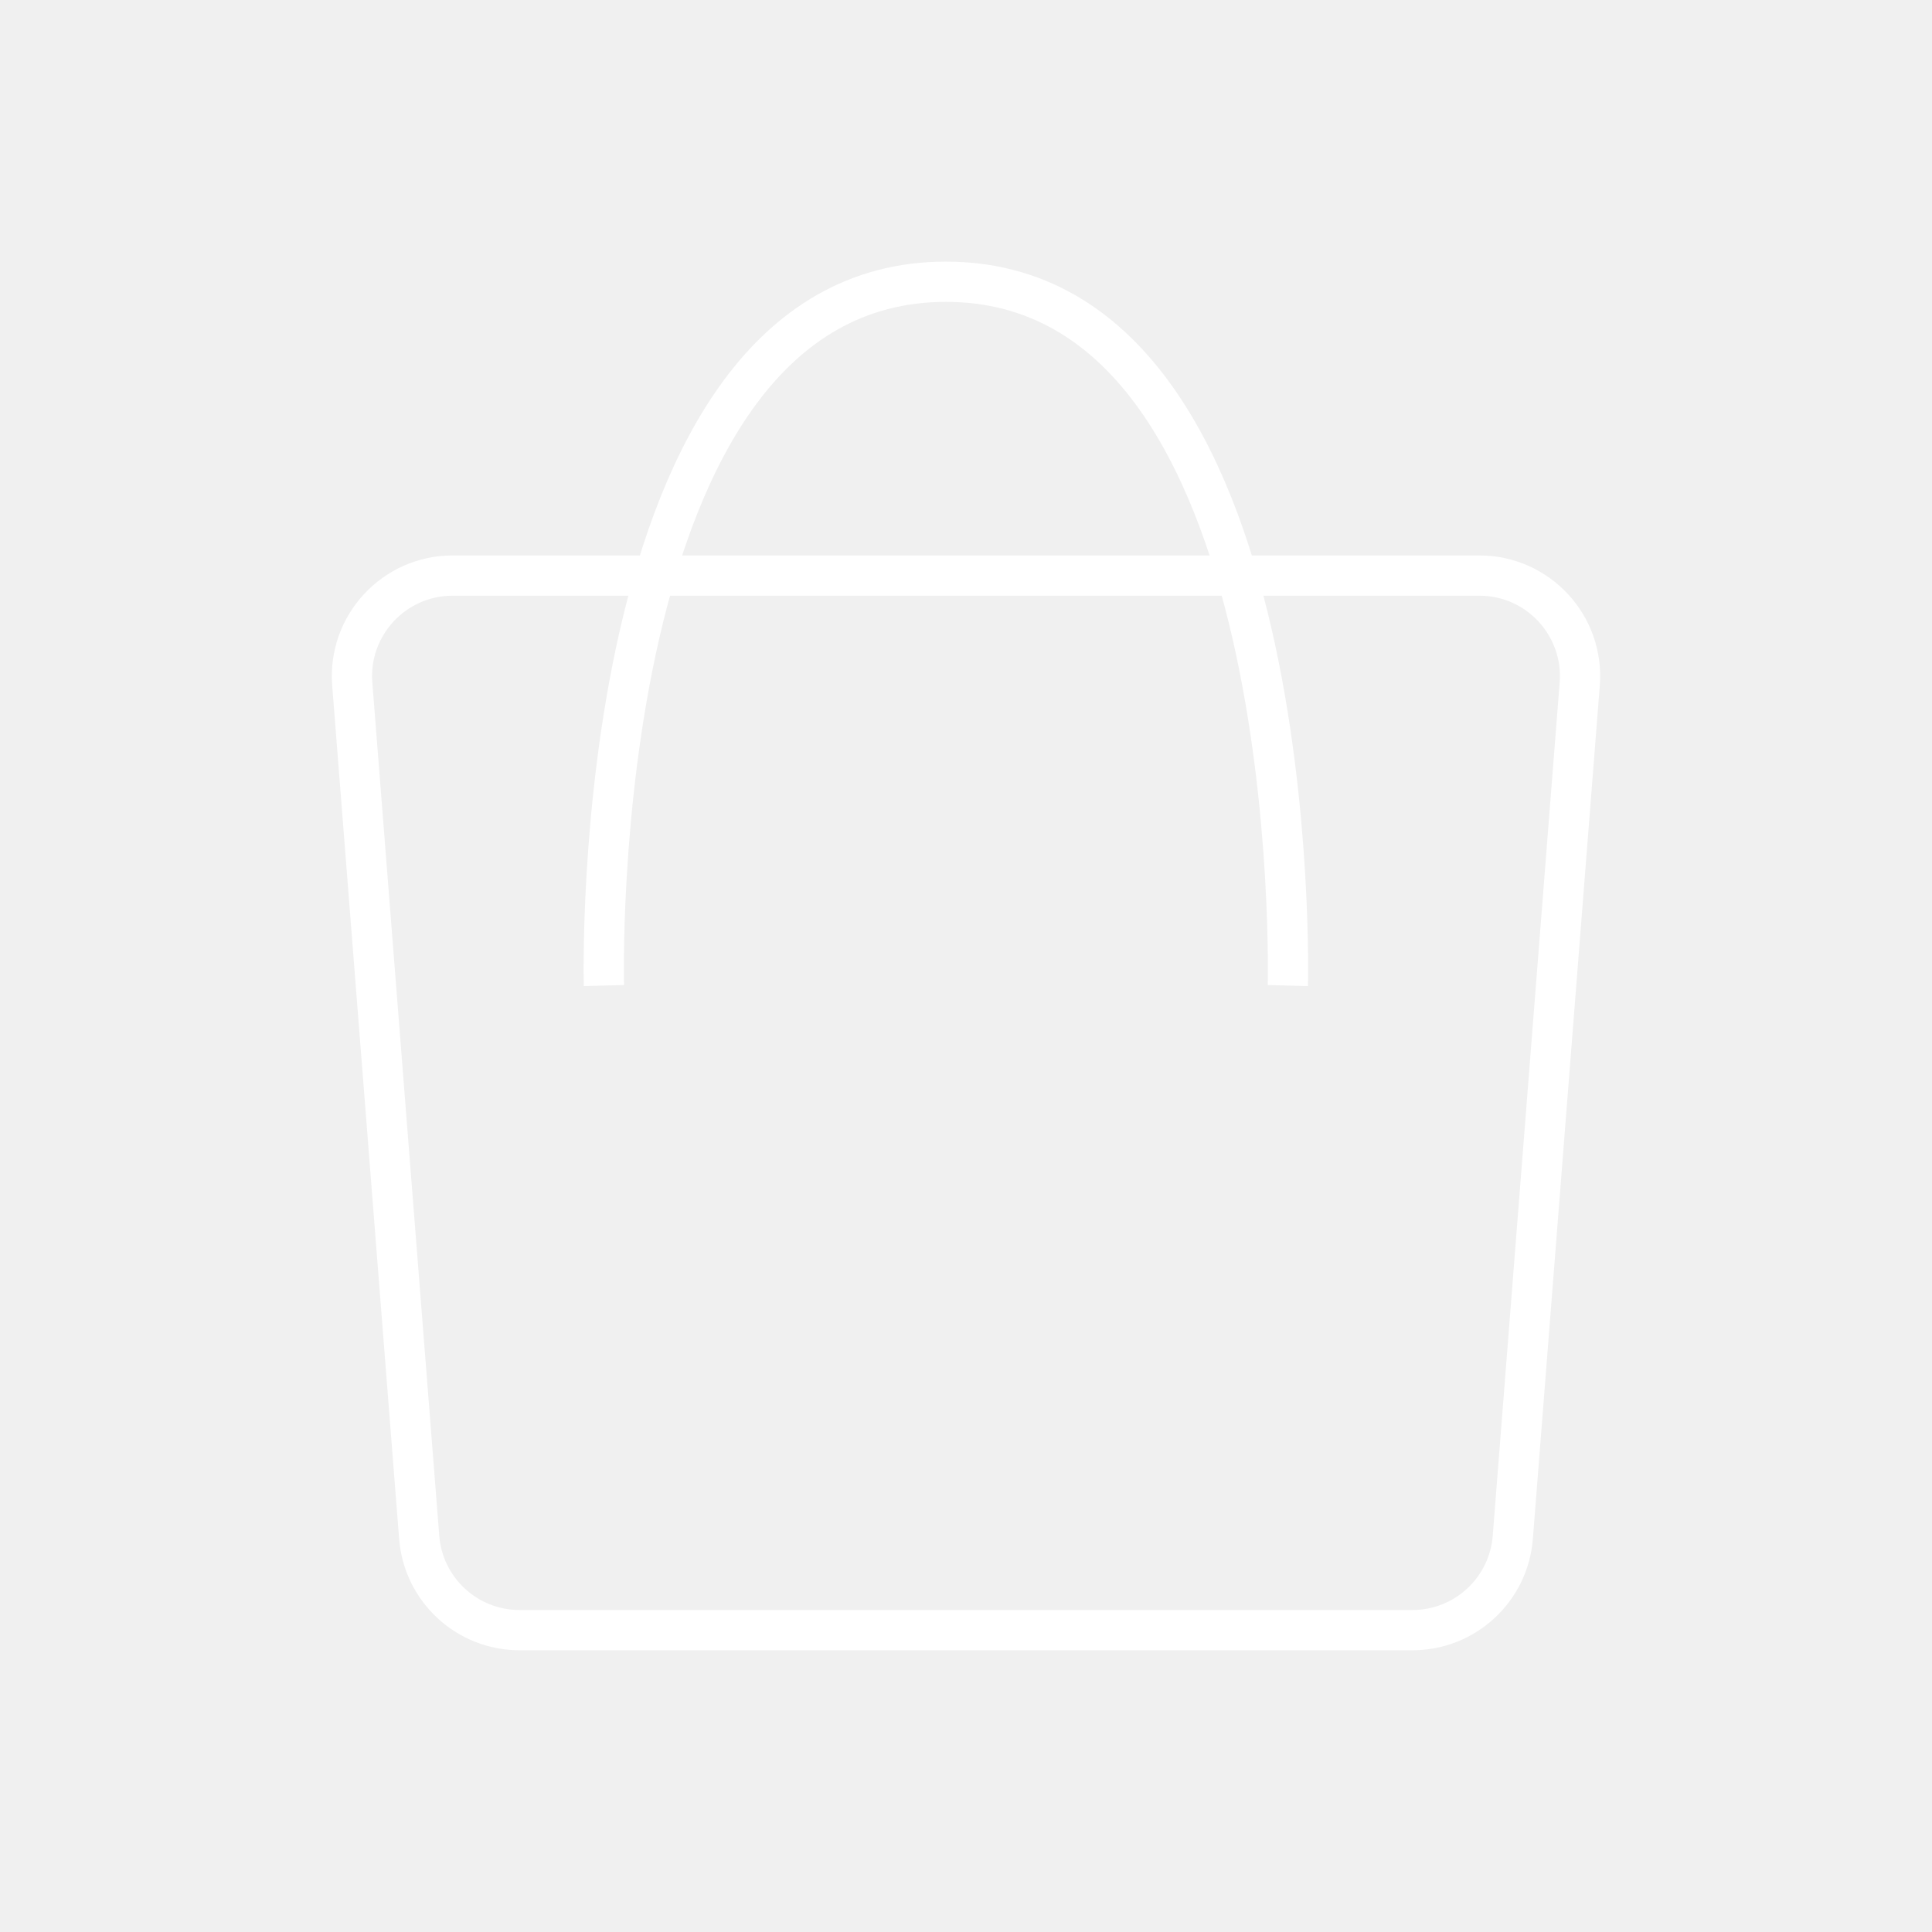
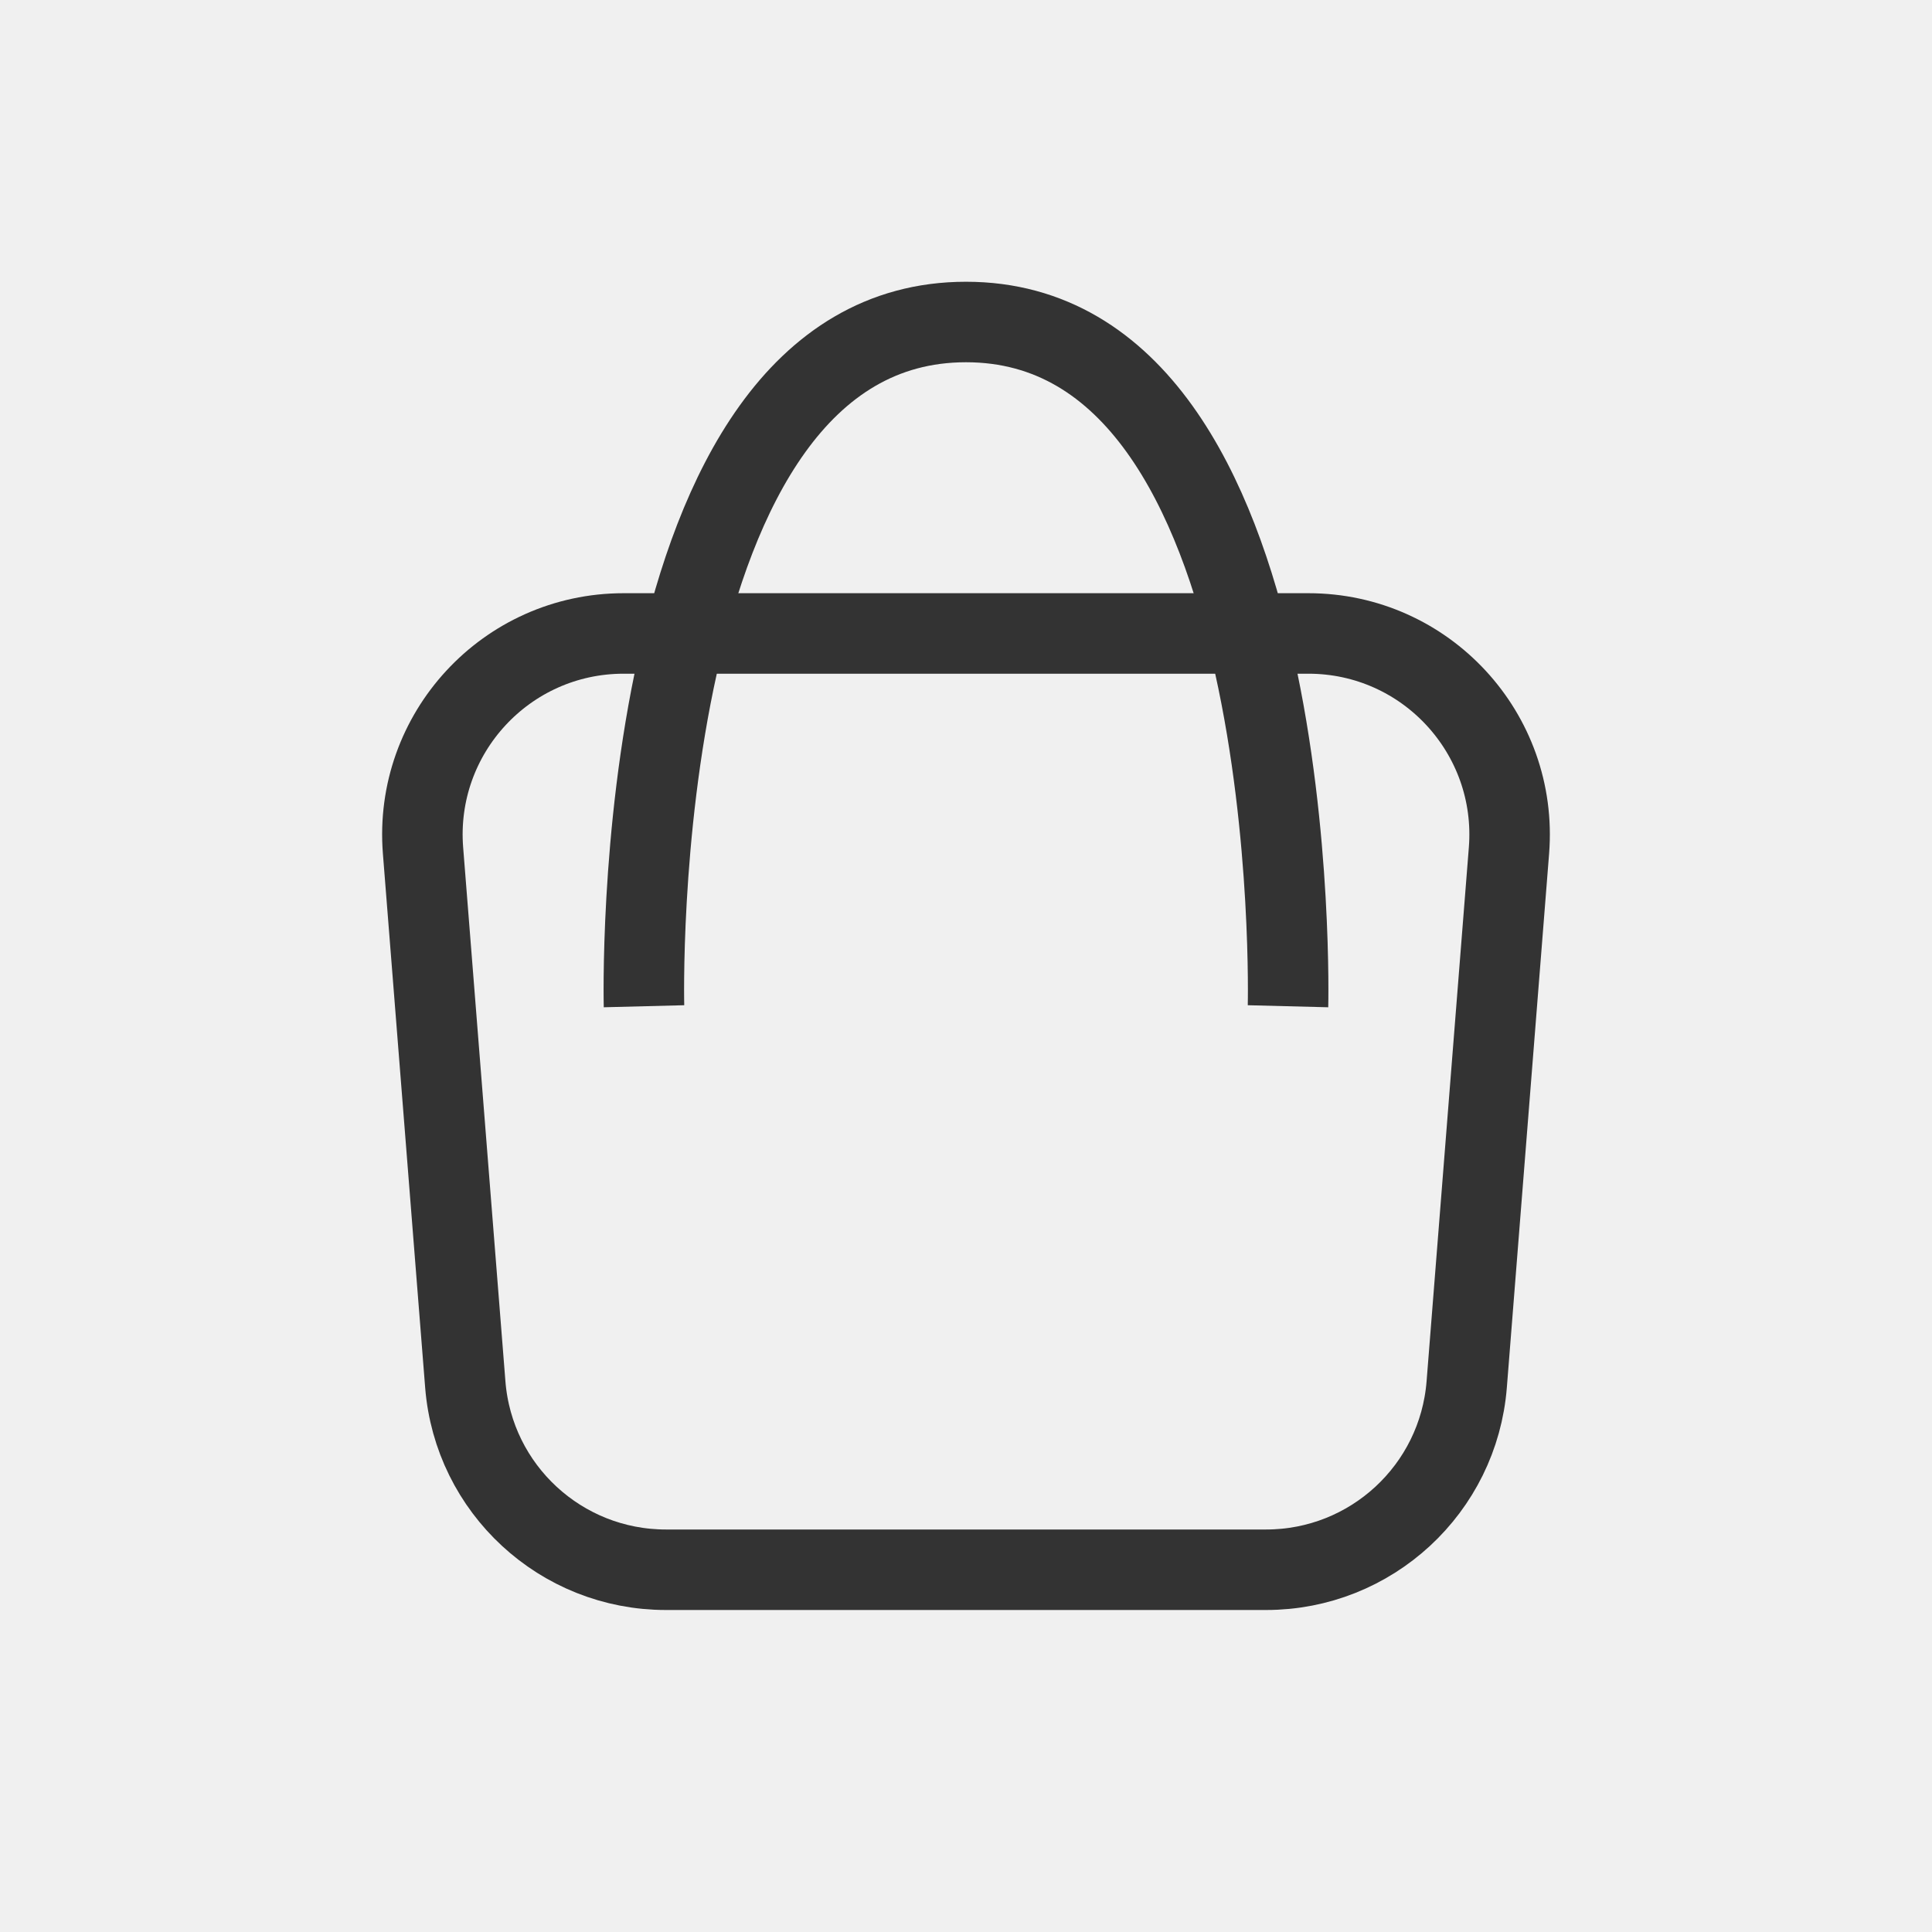
- <svg xmlns="http://www.w3.org/2000/svg" width="48" height="48" viewBox="0 0 48 48" fill="none">
-   <path d="M8.752 16.995C8.638 15.542 9.787 14.3 11.245 14.3H36.755C38.213 14.3 39.362 15.542 39.248 16.995L37.585 38.195C37.483 39.496 36.398 40.5 35.093 40.5H12.907C11.602 40.5 10.517 39.496 10.415 38.195L8.752 16.995Z" stroke="white" />
-   <path d="M15.004 24.486C15.004 24.486 14.544 7 23.5 7C32.456 7 31.996 24.486 31.996 24.486" stroke="white" />
+ <svg xmlns="http://www.w3.org/2000/svg" width="24" height="24" viewBox="0 0 24 24" fill="none">
+   <path d="M5.255 10.566C5.14 9.112 6.288 7.869 7.747 7.869H16.253C17.712 7.869 18.86 9.112 18.745 10.566L18.22 17.198C18.117 18.498 17.032 19.5 15.728 19.5H8.272C6.968 19.5 5.883 18.498 5.78 17.198L5.255 10.566Z" stroke="#333333" />
+   <path d="M8 12.5C8 12.5 7.783 4 12 4C16.217 4 16 12.5 16 12.5" stroke="#333333" />
</svg>
